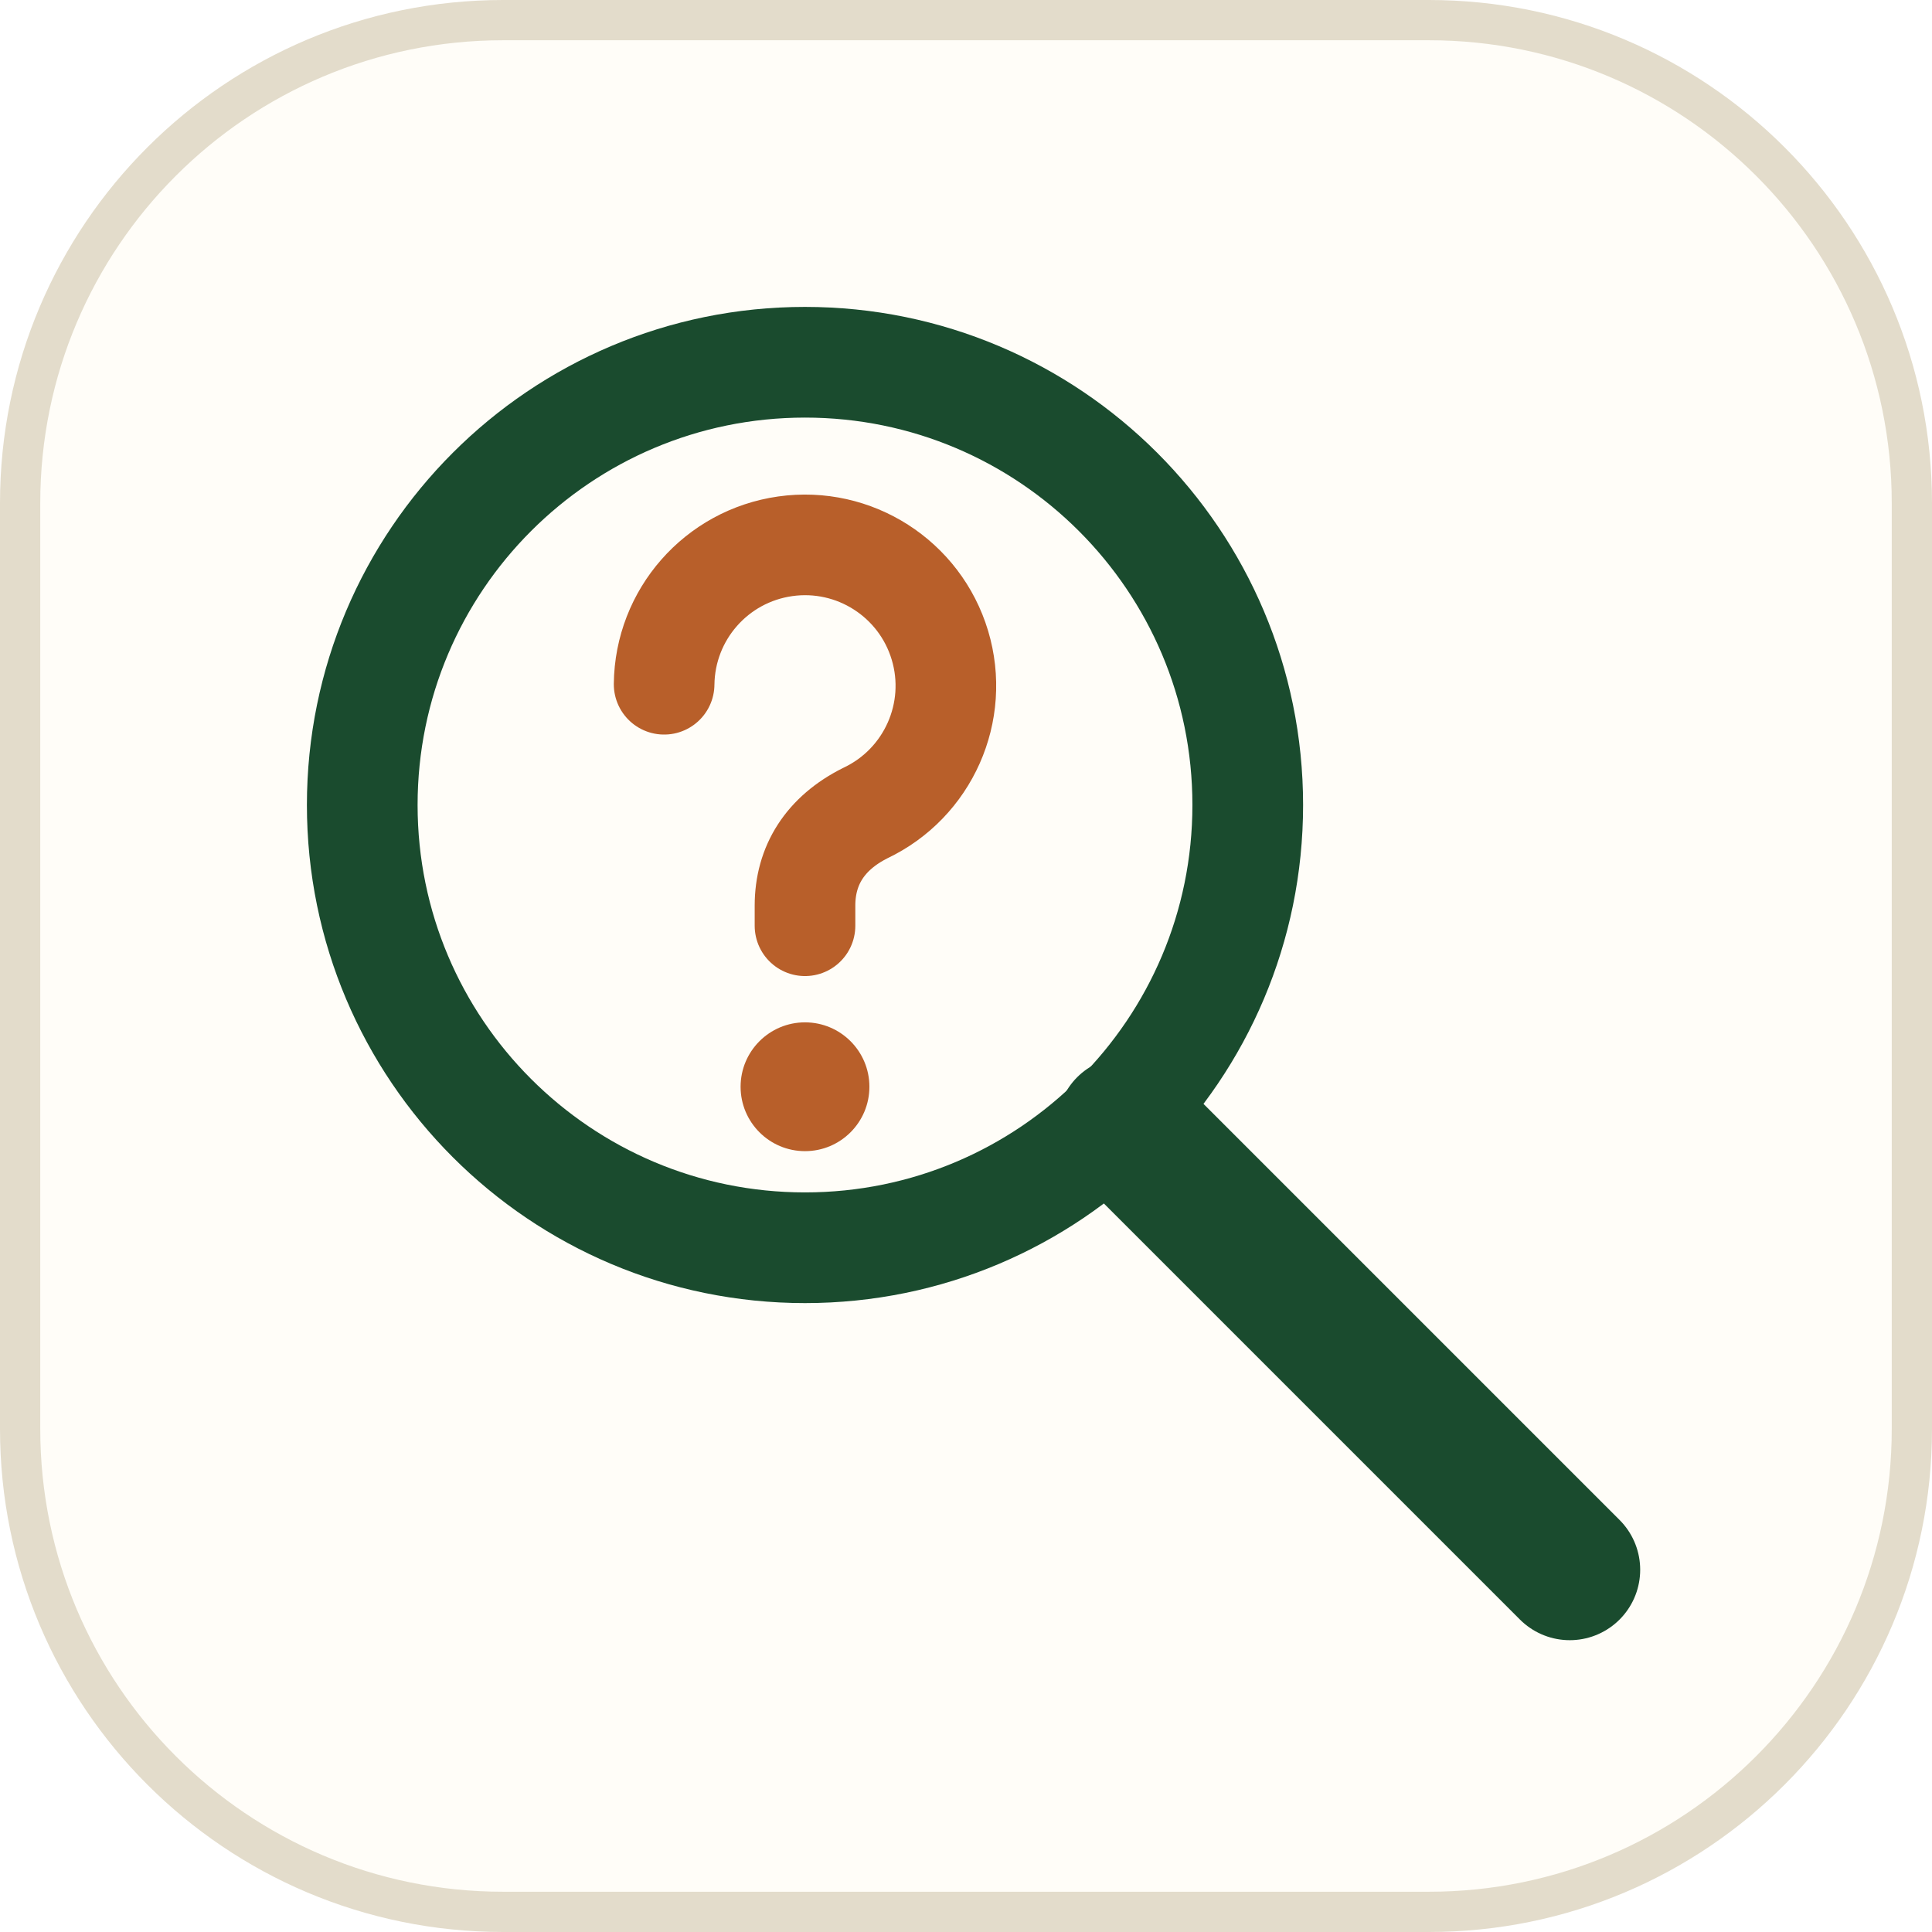
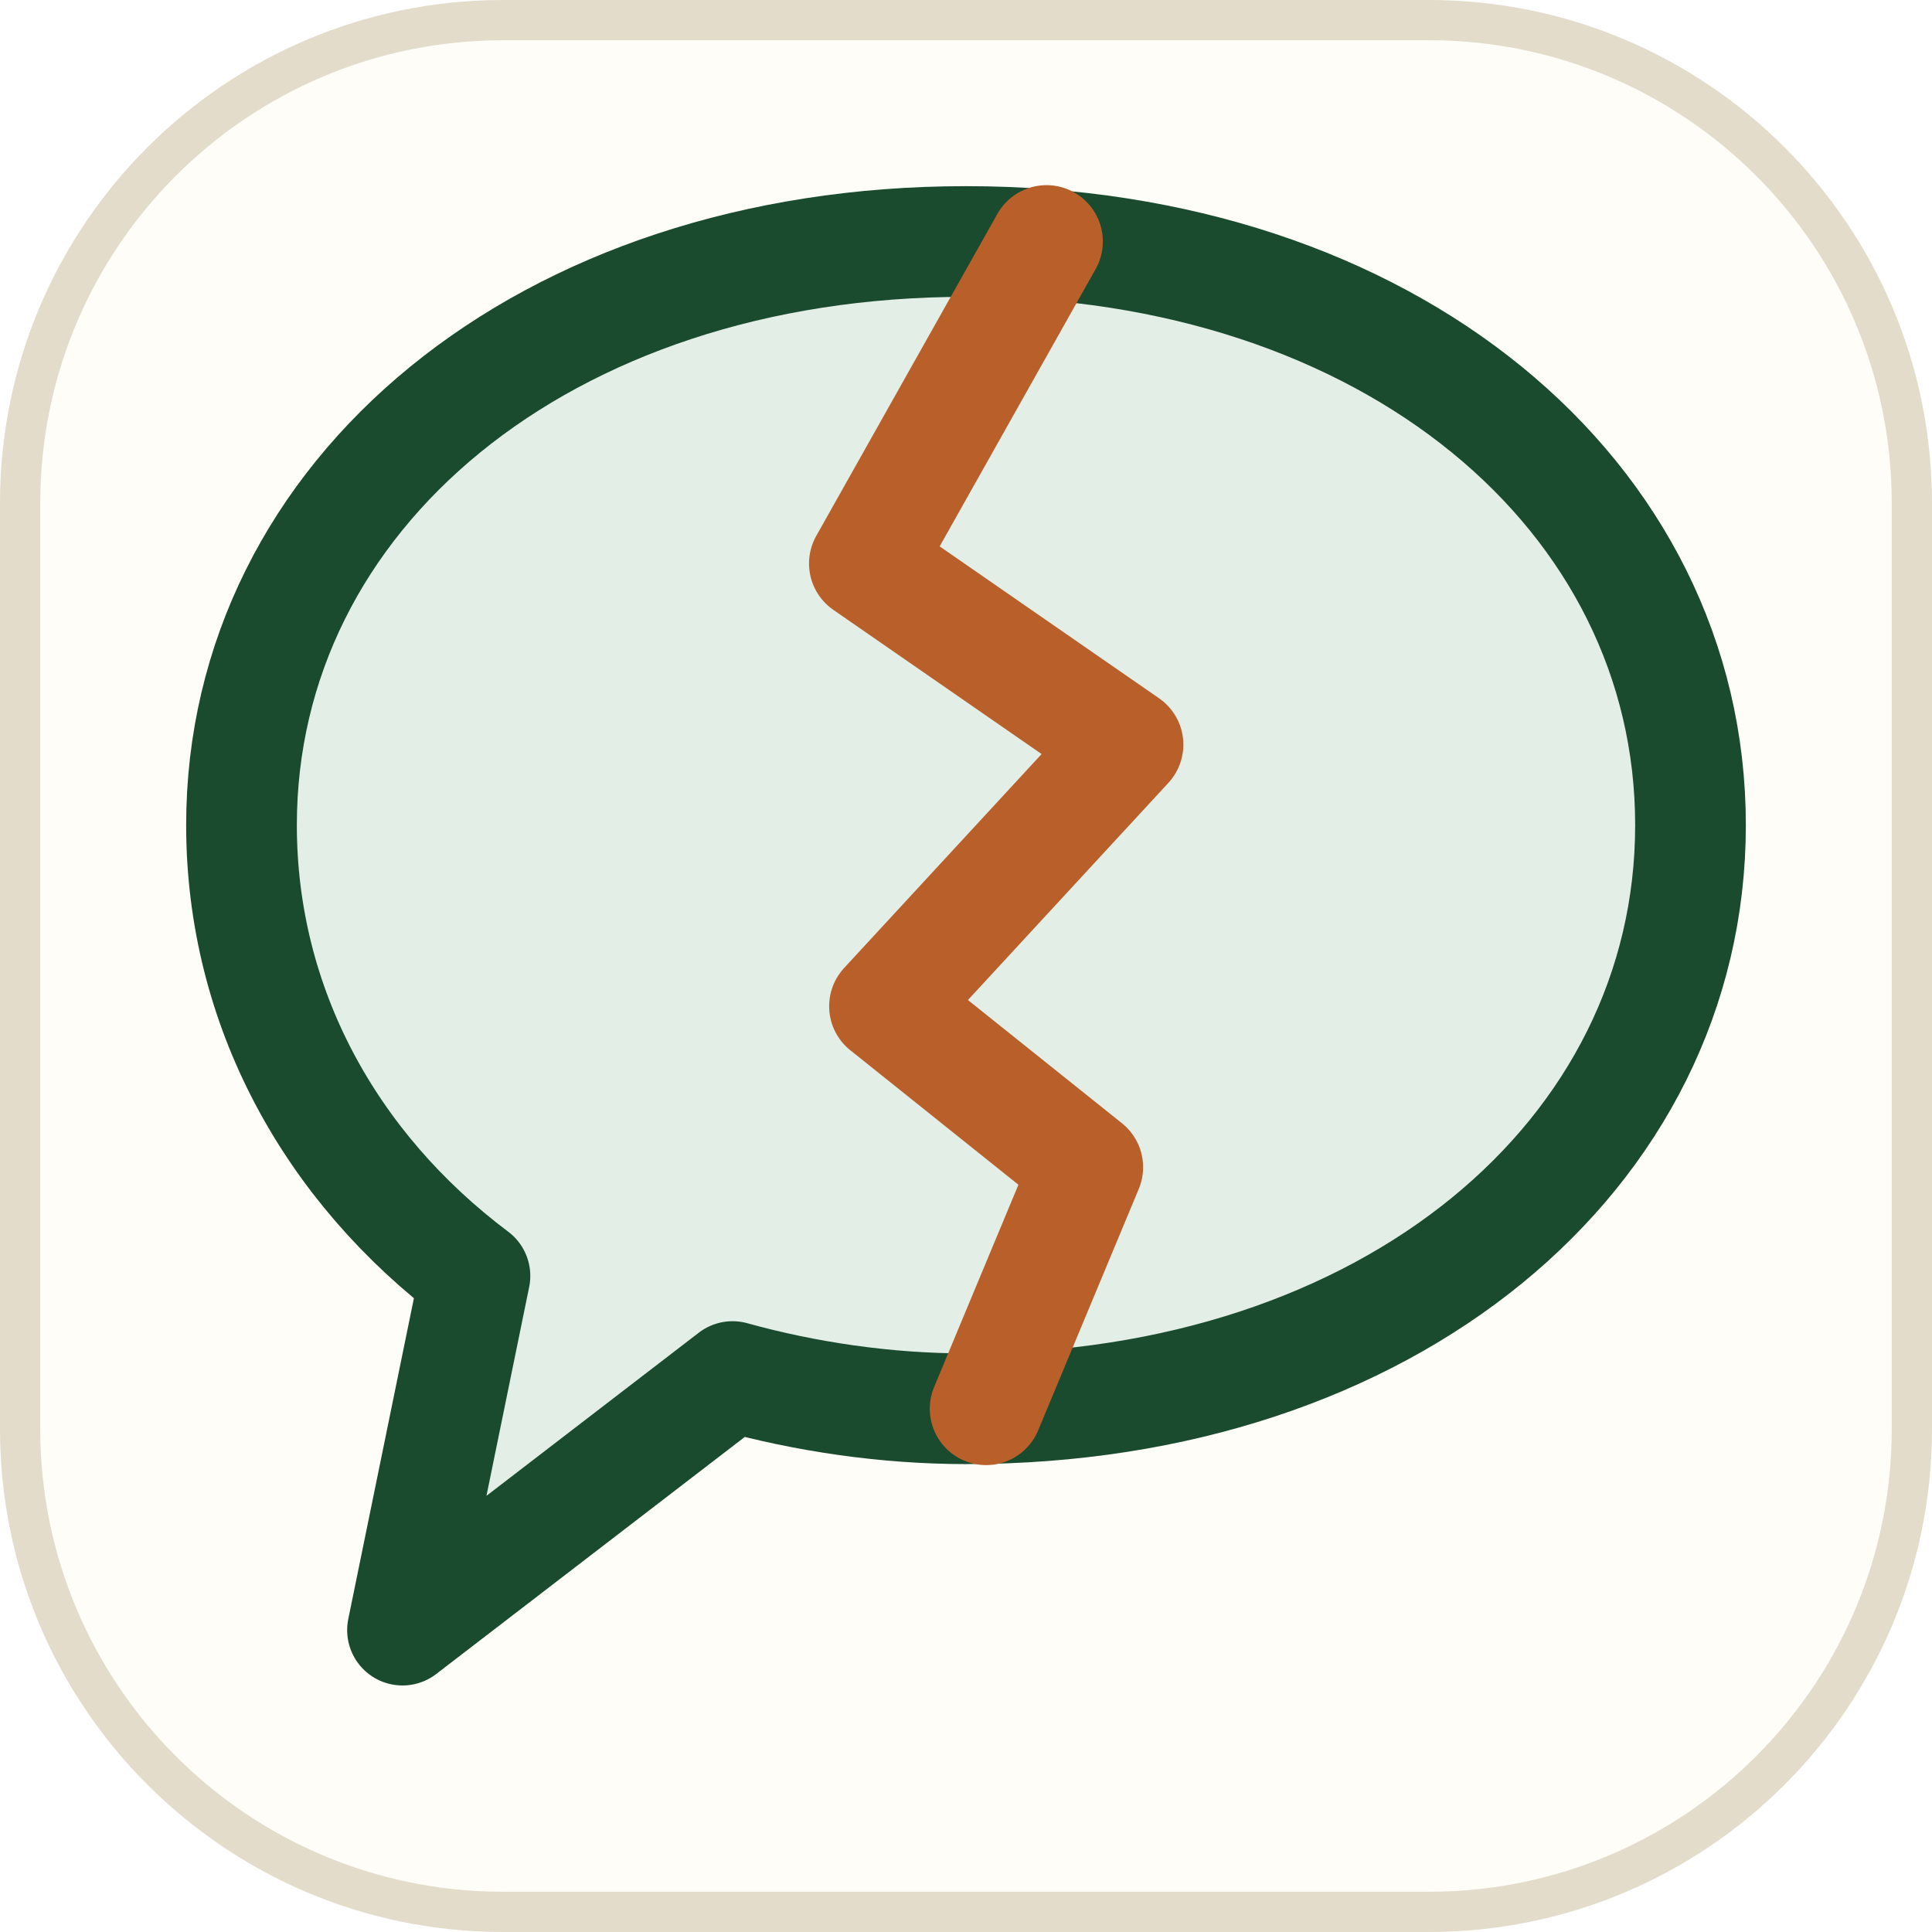
<svg xmlns="http://www.w3.org/2000/svg" viewBox="0 0 48 48" width="48" height="48" fill="none" stroke-linecap="round" stroke-linejoin="round">
  <rect x="0.5" y="0.5" width="47" height="47" rx="12" fill="#fffdf8" stroke="#e3dccb" />
-   <circle cx="20" cy="20" r="11" stroke="#1a4b2e" stroke-width="2.75" />
-   <path d="M28 28l11 11" stroke="#1a4b2e" stroke-width="3.5" />
-   <path d="M16.5 17a3.5 3.5 0 1 1 5 3.2c-1 .5-1.5 1.3-1.5 2.3v.5" stroke="#b85f2a" stroke-width="2.5" />
-   <circle cx="20" cy="27" r="1.6" fill="#b85f2a" />
+   <path d="M24 6c10.5 0 18 6.3 18 14.5S34.5 35 24 35c-2 0-4-.3-5.8-.8L10 40.5l1.8-8.8C8.2 29 6 25 6 20.5 6 12.3 13.5 6 24 6z" fill="#e3eee6" stroke="#1a4b2e" stroke-width="2.75" />
+   <path d="M26 6l-4.5 8 6.5 4.5-6 6.5 5 4-2.5 6" stroke="#b85f2a" stroke-width="2.8" />
</svg>
